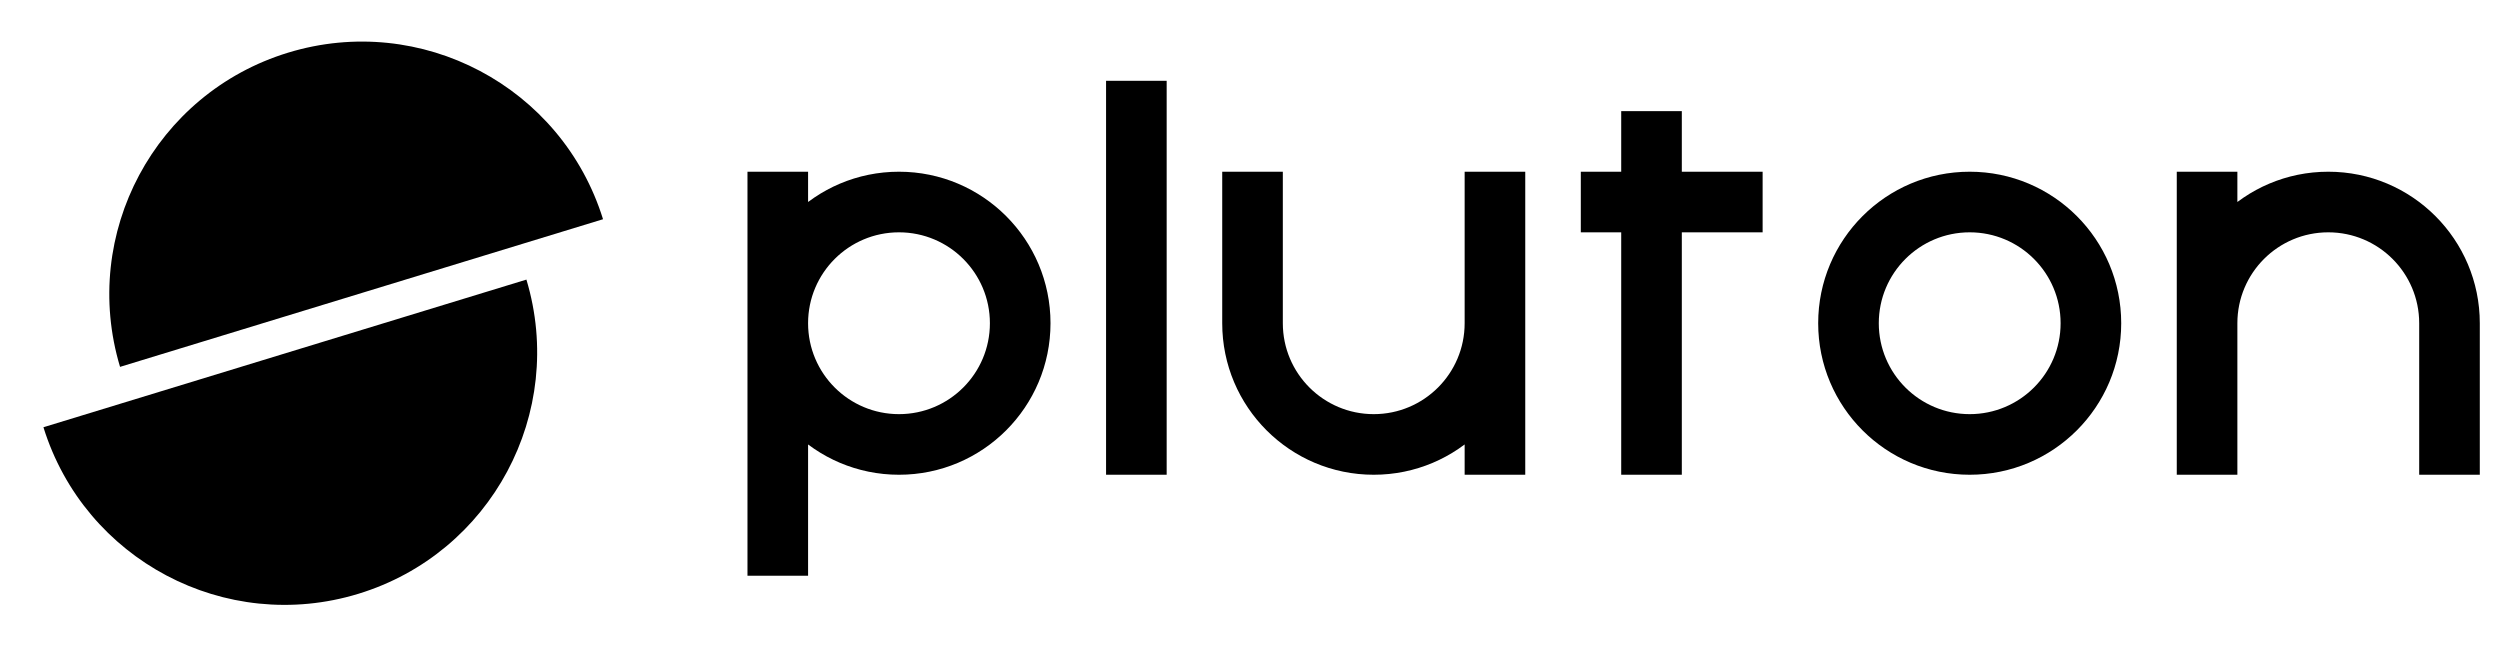
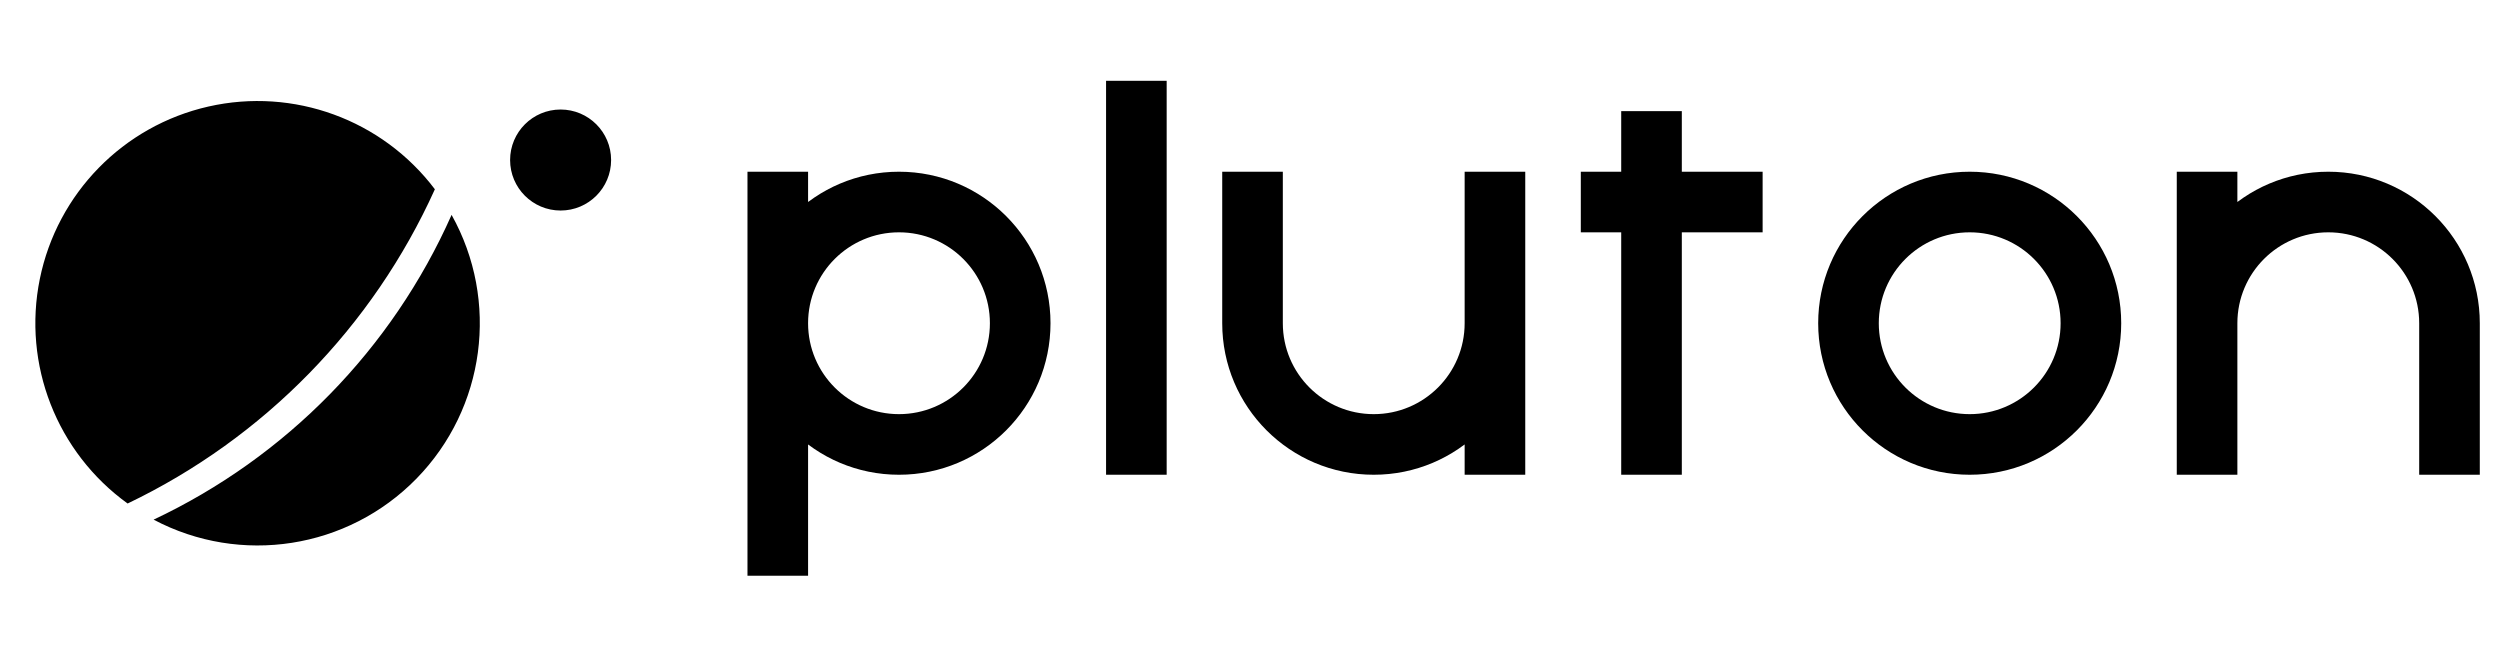
<svg xmlns="http://www.w3.org/2000/svg" viewBox="0 0 990 256" width="990" height="256" role="img" aria-labelledby="title">
-   <path id="symbol" fill="#000000" d="M47.54 145.28 L238.8 86.81 A100 100 0 0 0 47.54 145.28 Z M17.2 169.19 L208.46 110.72 A100 100 0 0 1 17.2 169.19 Z" />
+   <path id="symbol" fill="#000000" d="M172.21 74.95 A88 88 0 1 0 50.54 199.39 A254 254 0 0 0 172.21 74.95 Z M60.83 205.78 A88 88 0 0 0 178.83 85.09 A242 242 0 0 1 60.83 205.78 Z M202 63.37 A20 20 0 1 1 242 63.37 A20 20 0 1 1 202 63.37 Z" />
  <path id="wordmark" fill="#000000" d="M296 68 H320 V228 H296 Z M296 128 A60 60 0 1 1 416 128 A60 60 0 1 1 296 128 Z M320 128 A36 36 0 1 0 392 128 A36 36 0 1 0 320 128 Z M438 32 H462 V188 H438 Z M484 68 H508 V128 H484 Z M580 68 H604 V188 H580 Z M604 128 A60 60 0 0 1 484 128 L508 128 A36 36 0 0 0 580 128 Z M642 44 H666 V188 H642 Z M626 68 H698 V92 H626 Z M720 128 A60 60 0 1 1 840 128 A60 60 0 1 1 720 128 Z M744 128 A36 36 0 1 0 816 128 A36 36 0 1 0 744 128 Z M862 68 H886 V188 H862 Z M958 128 H982 V188 H958 Z M862 128 A60 60 0 0 1 982 128 L958 128 A36 36 0 0 0 886 128 Z" />
</svg>
